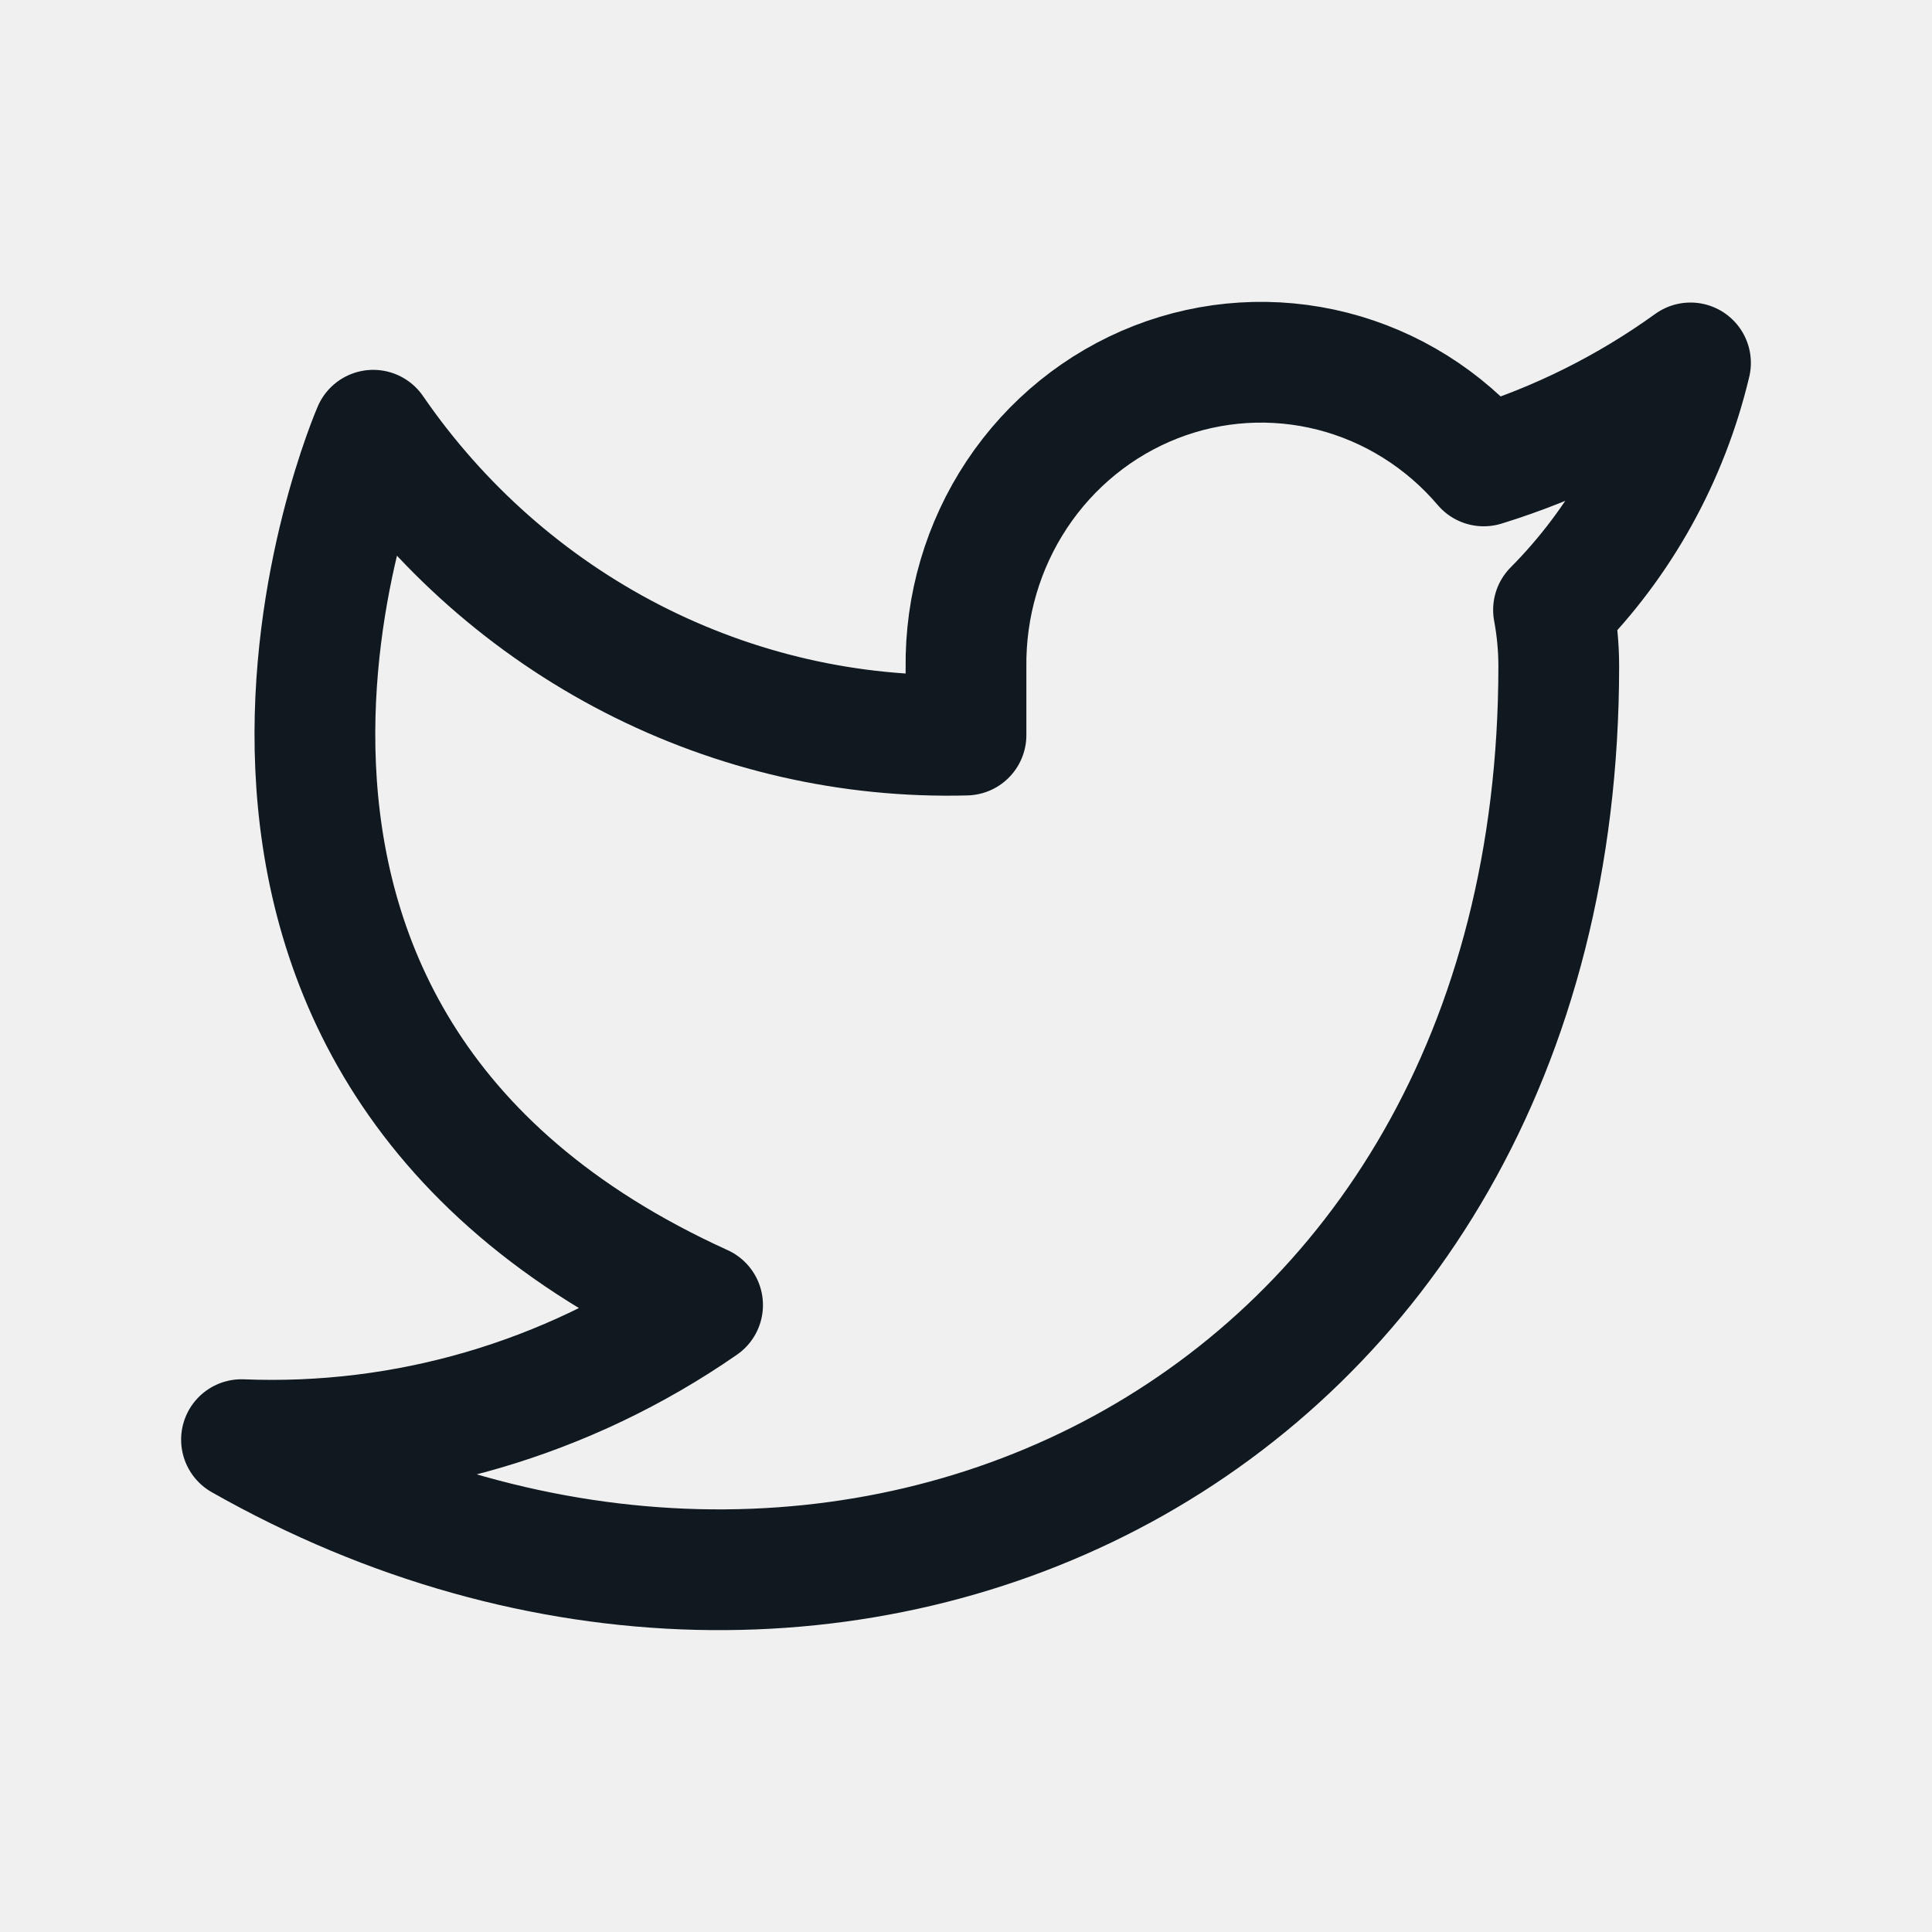
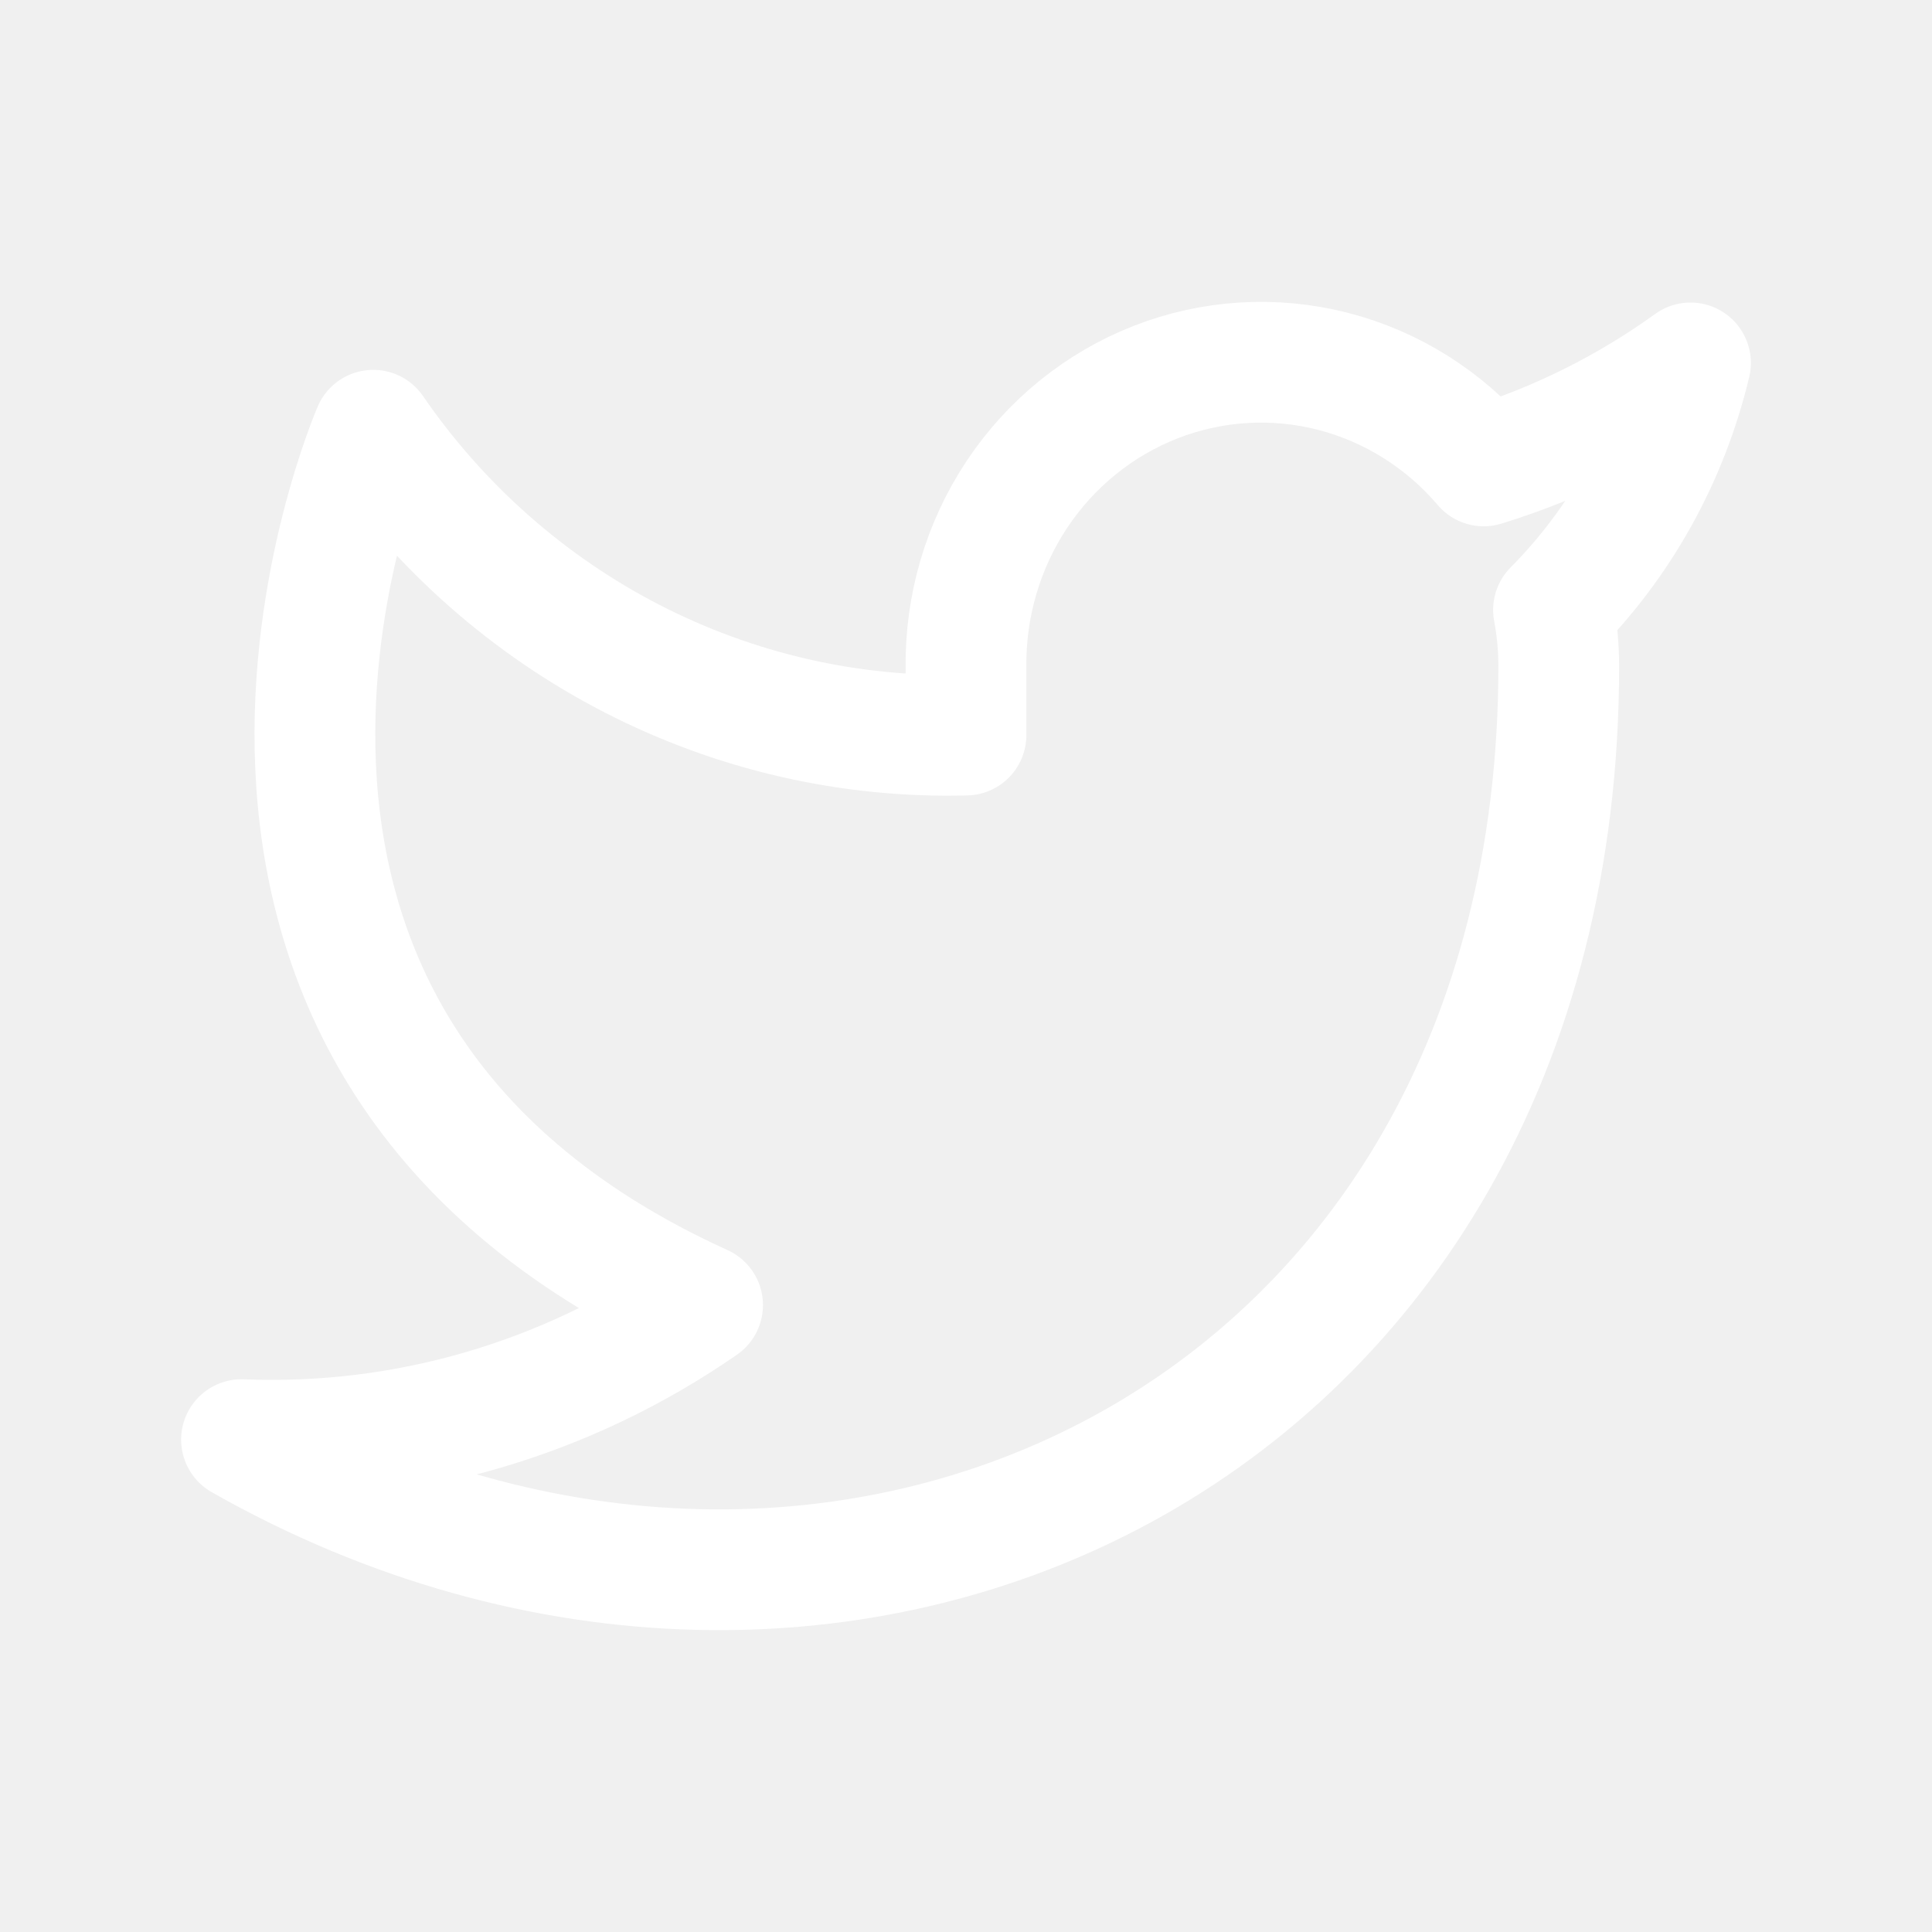
<svg xmlns="http://www.w3.org/2000/svg" width="32" height="32" viewBox="0 0 32 32" fill="none">
-   <path d="M28 6.011C26.956 6.764 25.799 7.34 24.575 7.717C23.918 6.945 23.045 6.398 22.073 6.149C21.102 5.901 20.08 5.963 19.144 6.328C18.209 6.693 17.406 7.342 16.843 8.189C16.281 9.035 15.987 10.037 16 11.06V12.175C14.083 12.226 12.184 11.791 10.47 10.91C8.757 10.029 7.284 8.729 6.182 7.126C6.182 7.126 1.818 17.157 11.637 21.616C9.39 23.174 6.714 23.955 4 23.845C13.818 29.418 25.818 23.845 25.818 11.027C25.817 10.716 25.788 10.407 25.731 10.102C26.845 8.98 27.63 7.564 28 6.011V6.011Z" stroke="#101820" stroke-width="2" stroke-linecap="round" stroke-linejoin="round" />
+   <path d="M28 6.011C26.956 6.764 25.799 7.34 24.575 7.717C23.918 6.945 23.045 6.398 22.073 6.149C21.102 5.901 20.08 5.963 19.144 6.328C18.209 6.693 17.406 7.342 16.843 8.189C16.281 9.035 15.987 10.037 16 11.06V12.175C14.083 12.226 12.184 11.791 10.47 10.91C8.757 10.029 7.284 8.729 6.182 7.126C6.182 7.126 1.818 17.157 11.637 21.616C9.39 23.174 6.714 23.955 4 23.845C13.818 29.418 25.818 23.845 25.818 11.027C25.817 10.716 25.788 10.407 25.731 10.102C26.845 8.98 27.63 7.564 28 6.011V6.011Z" stroke="#FFFFFF" stroke-width="2" stroke-linecap="round" stroke-linejoin="round" />
</svg>
